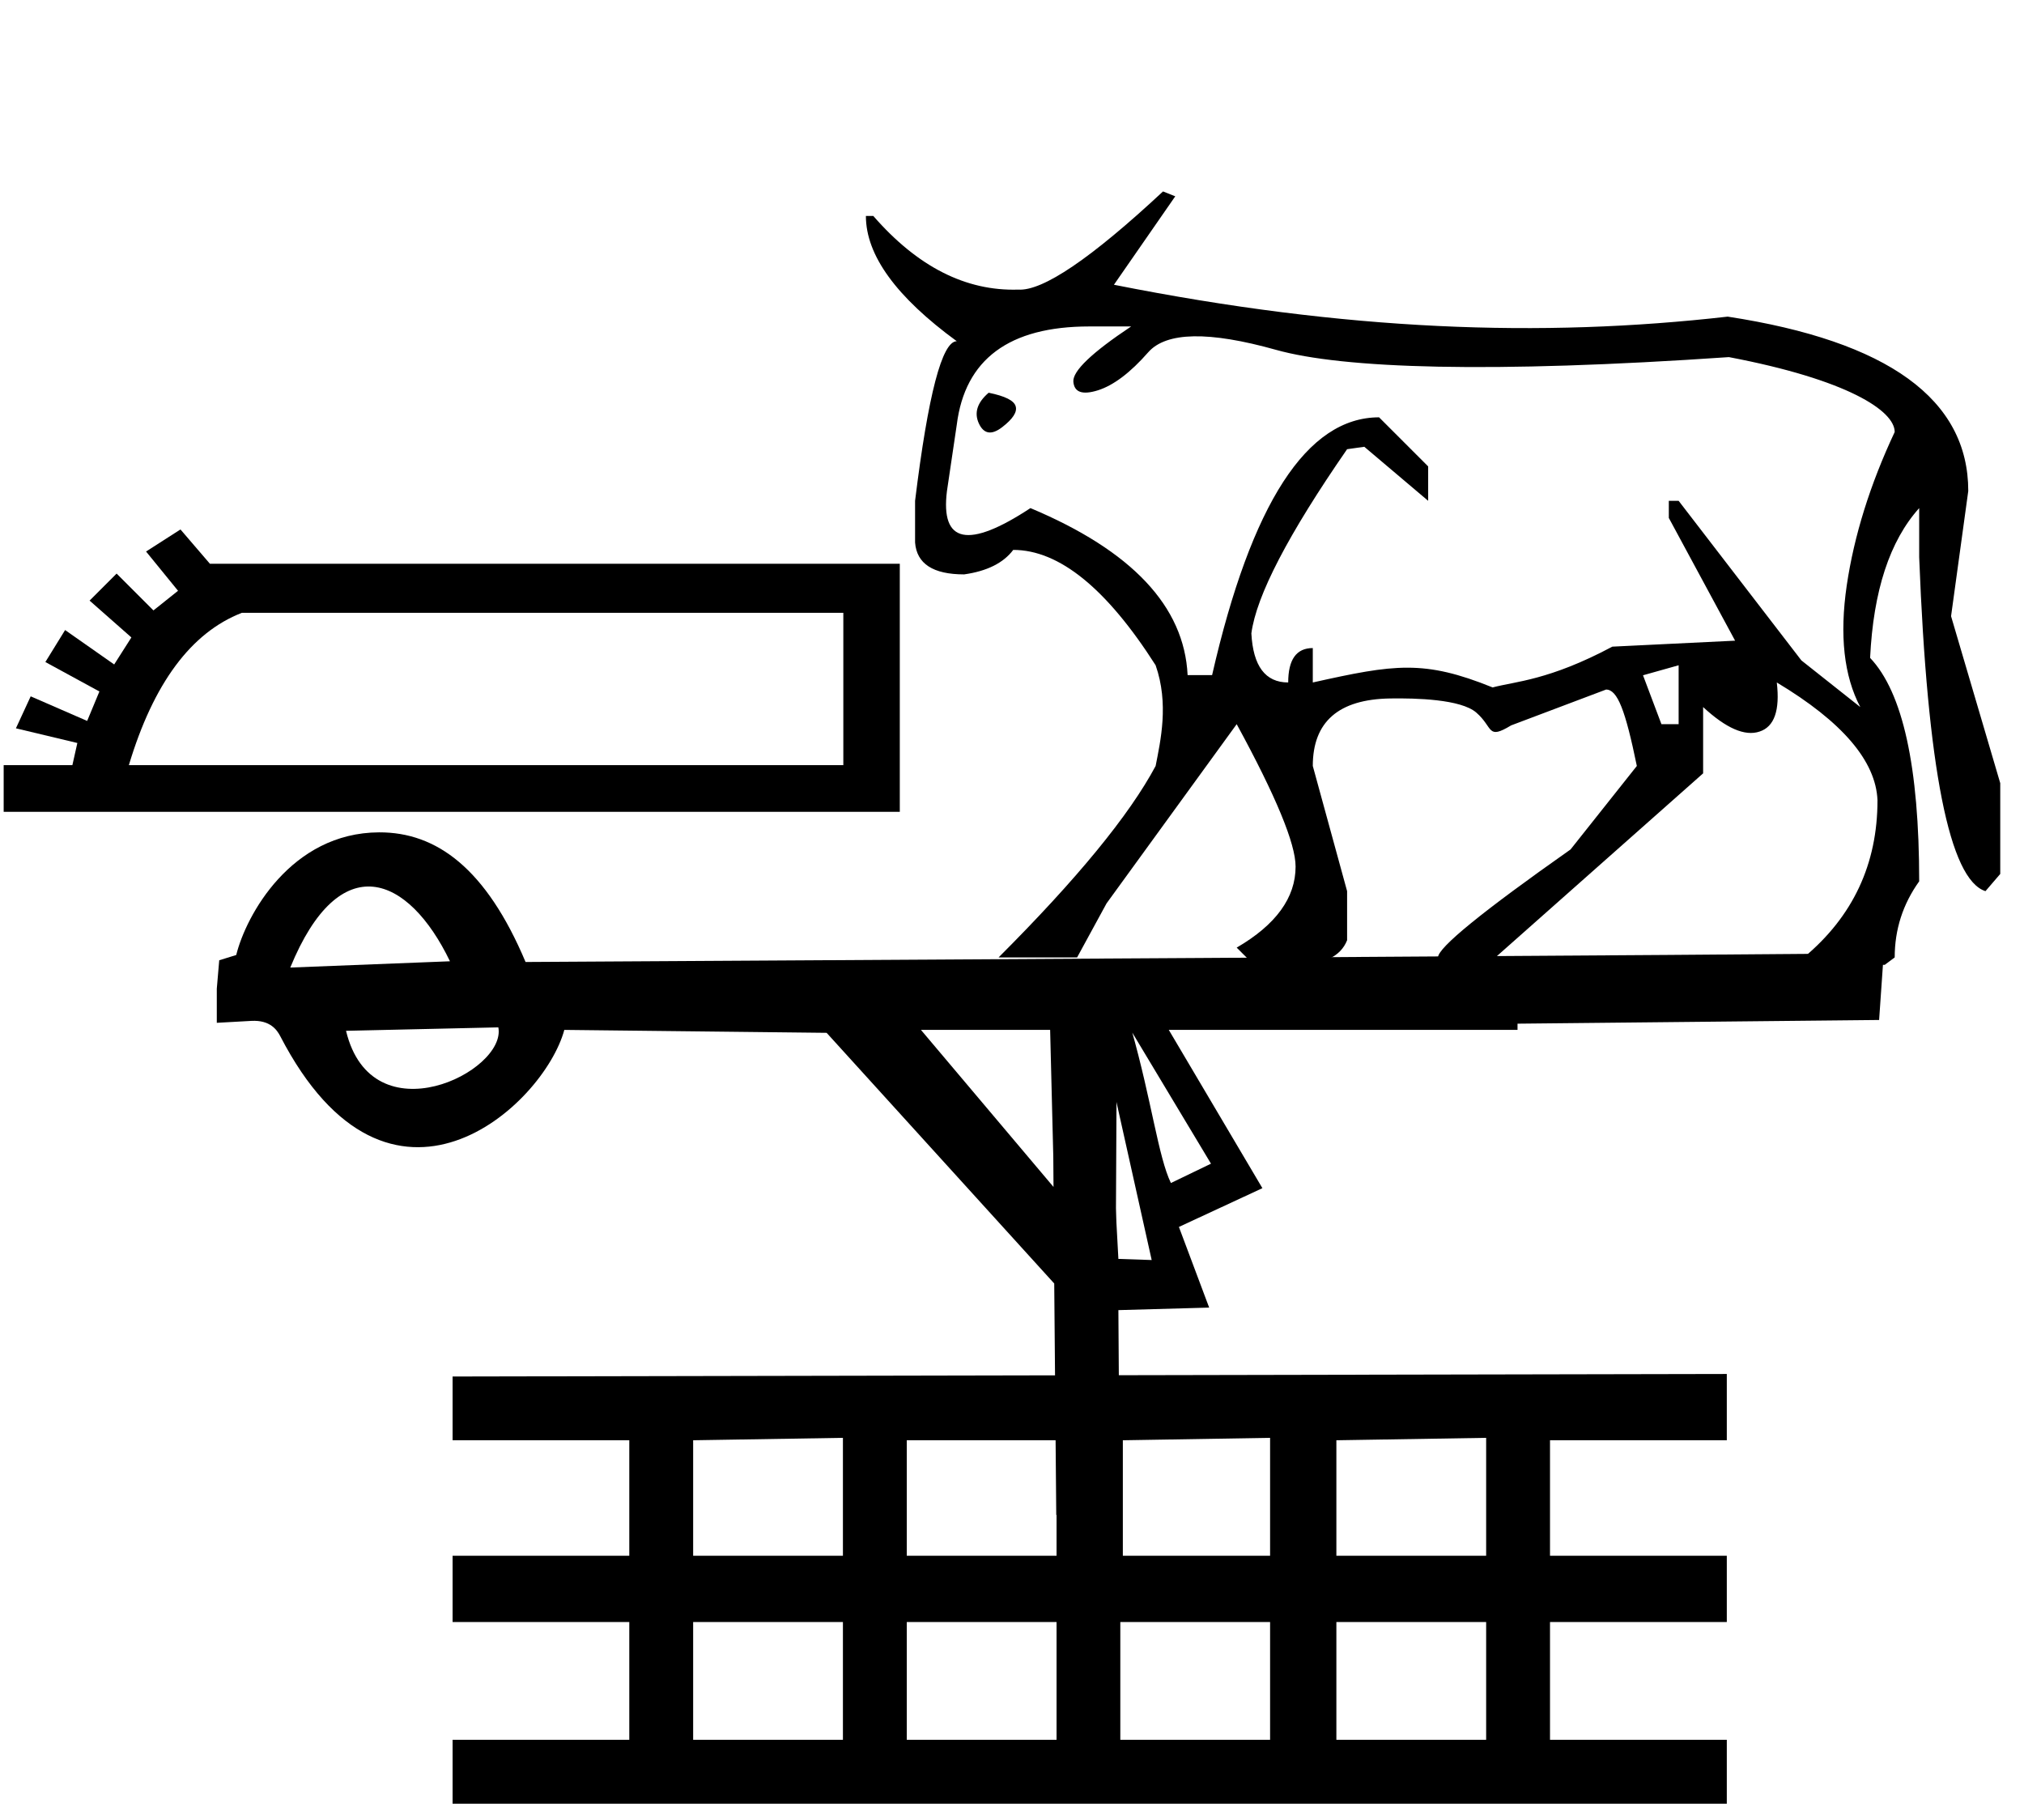
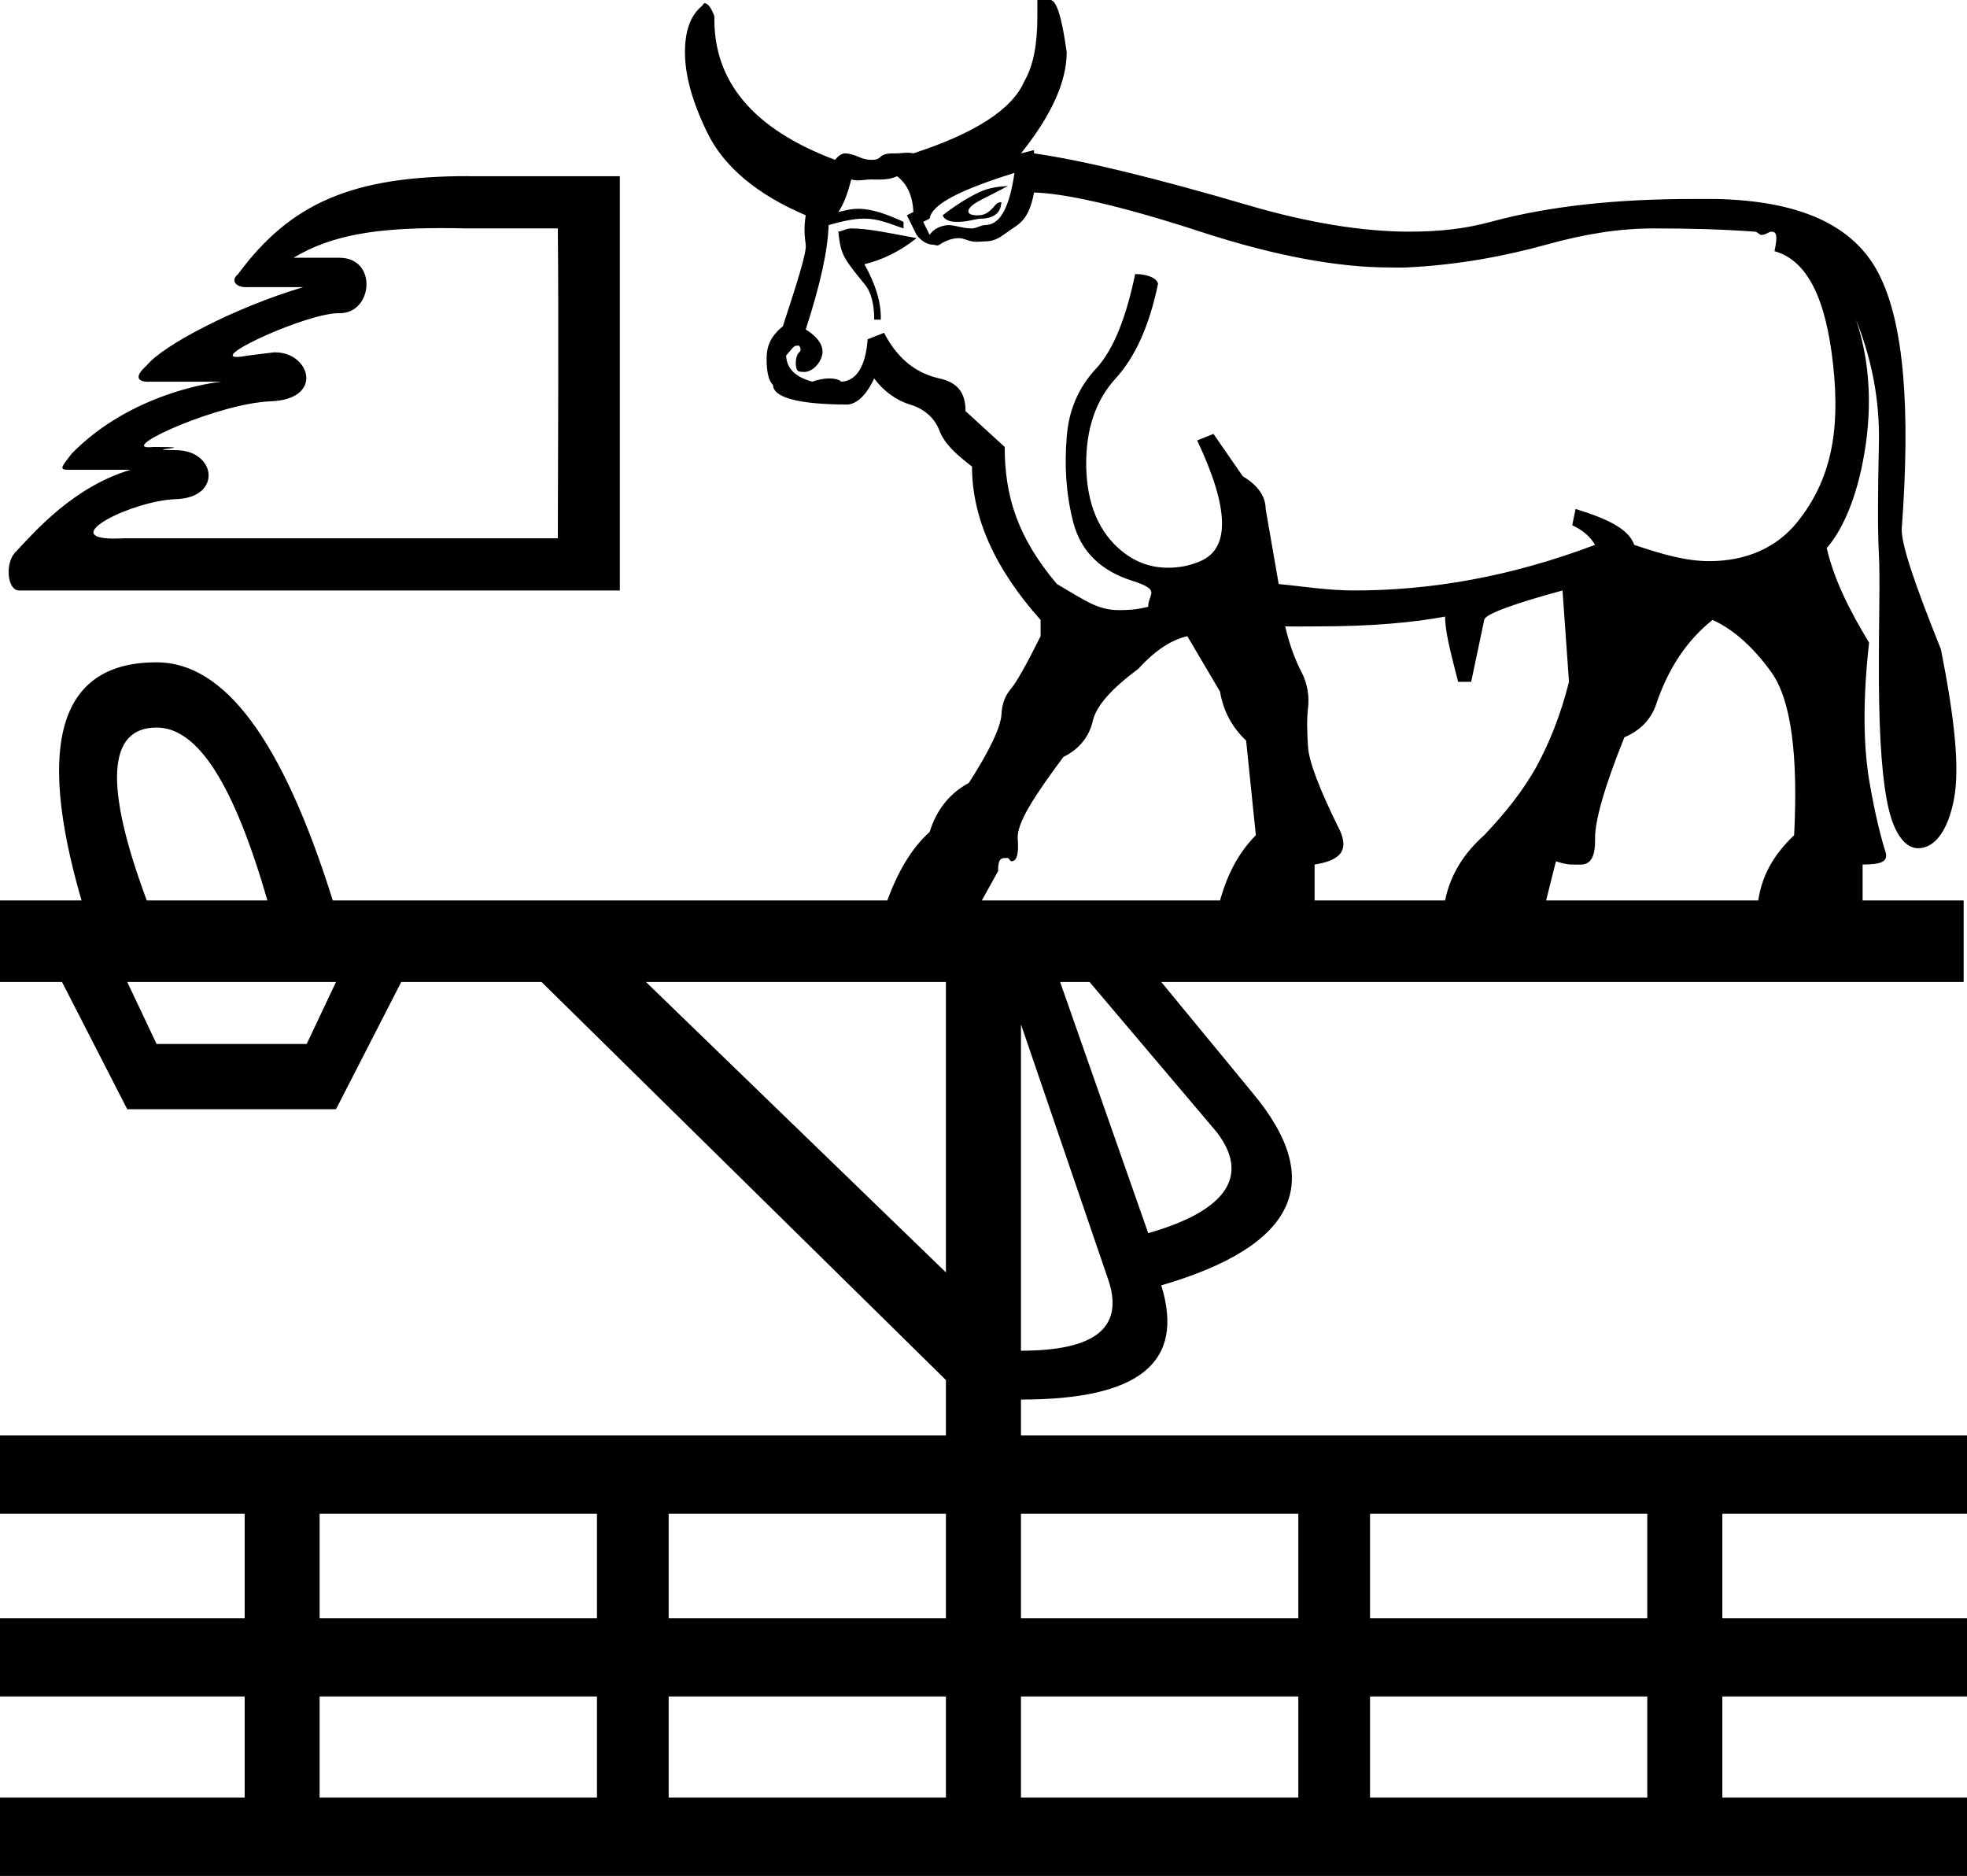
- <svg xmlns="http://www.w3.org/2000/svg" width="20px" height="17.977px" id="svg1333">
-   <defs id="defs1338" />
-   <g id="g1415" transform="translate(2.194279,-0.150293)">
-     <g id="g1405">
-       <path style="fill:#000000;stroke:none" d="M 8.243,15.12 L 8.223,12.833 L 5.974,10.356 L 3.382,10.327 C 3.177,11.081 1.655,12.475 0.575,10.389 C 0.543,10.328 0.476,10.228 0.29,10.238 L -0.052,10.257 L -0.052,9.92 L -0.028,9.639 L 0.14,9.587 C 0.236,9.197 0.681,8.378 1.552,8.375 C 2.119,8.373 2.609,8.731 2.999,9.656 C 2.999,9.656 16.297,9.58 16.42,9.567 L 16.374,10.229 L 8.842,10.306 L 8.828,13.101 L 8.88,15.12 L 8.243,15.12 z M 8.223,11.95 L 8.182,10.306 L 6.435,10.306 L 8.223,11.95 z M 2.252,9.649 C 1.842,8.798 1.164,8.515 0.674,9.711 C 1.2,9.69 1.726,9.67 2.252,9.649 z M 2.73,10.302 L 1.225,10.336 C 1.481,11.4 2.815,10.74 2.73,10.302 z " id="path1335" />
-       <path style="fill:#000000;stroke:none" d="M 14.869,13.727 L 14.869,14.382 L 13.122,14.382 L 13.122,15.523 L 14.869,15.523 L 14.869,16.178 L 13.122,16.178 L 13.122,17.342 L 14.869,17.342 L 14.869,17.973 L 2.278,17.973 L 2.278,17.342 L 4.024,17.342 L 4.024,16.178 L 2.278,16.178 L 2.278,15.523 L 4.024,15.523 L 4.024,14.382 L 2.278,14.382 L 2.278,13.752 L 14.869,13.727 z M 4.655,14.382 L 4.655,15.523 L 6.135,15.523 L 6.135,14.358 L 4.655,14.382 z M 4.655,16.178 L 4.655,17.342 L 6.135,17.342 L 6.135,16.178 L 4.655,16.178 z M 6.766,16.178 L 6.766,17.342 L 8.246,17.342 L 8.246,16.178 L 6.766,16.178 z M 6.766,14.382 L 6.766,15.523 L 8.246,15.523 L 8.246,14.382 L 6.766,14.382 z M 8.901,14.382 L 8.901,15.523 L 10.356,15.523 L 10.356,14.358 L 8.901,14.382 z M 8.876,16.178 L 8.876,17.342 L 10.356,17.342 L 10.356,16.178 L 8.876,16.178 z M 11.011,14.382 L 11.011,15.523 L 12.491,15.523 L 12.491,14.358 L 11.011,14.382 z M 11.011,16.178 L 11.011,17.342 L 12.491,17.342 L 12.491,16.178 L 11.011,16.178 z " id="path1373" />
-       <path style="fill:#000000;stroke:none" d="M 9.298,2.042 L 9.419,2.09 L 8.813,2.964 C 11.109,3.42 13.034,3.489 14.878,3.279 C 16.463,3.522 17.255,4.096 17.255,5.002 L 17.085,6.239 L 17.571,7.889 L 17.571,8.786 L 17.425,8.956 C 17.069,8.843 16.851,7.743 16.77,5.657 L 16.77,5.171 C 16.479,5.495 16.317,5.988 16.285,6.651 C 16.608,6.991 16.77,7.727 16.77,8.859 C 16.608,9.085 16.528,9.336 16.528,9.611 L 16.43,9.684 L 15.63,9.684 L 15.63,9.611 C 16.115,9.207 16.358,8.689 16.358,8.058 C 16.342,7.67 16.01,7.282 15.363,6.894 C 15.395,7.169 15.339,7.331 15.193,7.379 C 15.048,7.428 14.862,7.347 14.635,7.137 L 14.635,7.792 L 12.5,9.684 L 12.015,9.684 L 12.015,9.611 C 12.015,9.514 12.452,9.158 13.325,8.544 L 13.98,7.719 C 13.867,7.169 13.789,6.964 13.676,6.964 L 12.738,7.318 C 12.496,7.464 12.565,7.34 12.393,7.191 C 12.24,7.059 11.797,7.048 11.542,7.052 C 11.033,7.06 10.778,7.282 10.778,7.719 L 11.117,8.956 L 11.117,9.441 C 11.053,9.603 10.883,9.684 10.608,9.684 L 10.196,9.684 L 10.026,9.514 C 10.414,9.288 10.608,9.021 10.608,8.713 C 10.608,8.487 10.414,8.018 10.026,7.306 L 8.74,9.077 L 8.449,9.611 L 7.673,9.611 C 8.449,8.835 8.966,8.204 9.225,7.719 C 9.273,7.472 9.358,7.104 9.225,6.724 C 8.74,5.964 8.271,5.584 7.818,5.584 C 7.721,5.713 7.559,5.794 7.333,5.826 C 7.026,5.826 6.864,5.721 6.848,5.511 L 6.848,5.099 C 6.977,4.047 7.115,3.522 7.26,3.522 C 6.662,3.085 6.362,2.673 6.362,2.284 L 6.435,2.284 C 6.872,2.786 7.349,3.028 7.867,3.012 C 8.109,3.028 8.586,2.705 9.298,2.042 z M 7.163,5.002 C 7.098,5.519 7.373,5.576 7.988,5.171 C 8.991,5.592 9.508,6.142 9.541,6.821 L 9.783,6.821 C 10.171,5.123 10.721,4.274 11.433,4.274 L 11.918,4.759 L 11.918,5.099 L 11.287,4.565 L 11.117,4.589 C 10.535,5.43 10.22,6.037 10.171,6.409 C 10.188,6.732 10.309,6.894 10.535,6.894 C 10.535,6.667 10.616,6.554 10.778,6.554 L 10.778,6.894 C 11.585,6.714 11.876,6.668 12.555,6.943 C 12.78,6.883 13.111,6.874 13.738,6.54 L 14.951,6.481 L 14.296,5.268 L 14.296,5.099 L 14.393,5.099 L 15.606,6.676 L 16.188,7.137 C 16.026,6.829 15.982,6.429 16.054,5.936 C 16.127,5.442 16.285,4.937 16.528,4.419 C 16.528,4.209 16.062,3.902 14.89,3.679 C 12.529,3.841 11.077,3.793 10.414,3.607 C 9.751,3.421 9.33,3.429 9.152,3.631 C 8.975,3.833 8.809,3.958 8.655,4.007 C 8.501,4.055 8.421,4.027 8.412,3.922 C 8.404,3.817 8.594,3.635 8.983,3.376 L 8.57,3.376 C 7.778,3.376 7.341,3.7 7.26,4.347 L 7.163,5.002 z M 7.575,4.031 C 7.737,4.064 7.826,4.108 7.842,4.165 C 7.859,4.221 7.814,4.29 7.709,4.371 C 7.604,4.452 7.527,4.44 7.478,4.334 C 7.43,4.229 7.462,4.128 7.575,4.031 z M 14.041,6.823 L 14.223,7.306 L 14.393,7.306 L 14.393,6.724 L 14.041,6.823 z " id="path1401" />
-       <path style="fill:#000000;stroke:none" d="M -2.158,7.711 L -1.479,7.711 L -1.43,7.492 L -2.037,7.347 L -1.891,7.031 L -1.333,7.274 L -1.212,6.983 L -1.746,6.692 L -1.551,6.376 L -1.066,6.716 L -0.896,6.449 L -1.309,6.085 L -1.042,5.818 L -0.678,6.182 L -0.435,5.988 L -0.751,5.6 L -0.411,5.382 L -0.12,5.721 L 6.697,5.721 L 6.697,8.172 L -2.158,8.172 L -2.158,7.711 z M 0.195,6.206 C -0.306,6.401 -0.678,6.902 -0.921,7.711 L 6.139,7.711 L 6.139,6.206 L 0.195,6.206 z " id="path1403" />
-     </g>
-     <path id="path1413" d="M 12.801,9.672 L 12.801,10.327 L 9.355,10.327 L 10.28,11.891 L 9.455,12.274 L 9.754,13.071 L 8.857,13.096 L 8.867,14.596 L 8.299,14.669 L 8.278,12.673 L 6.154,10.327 L 6.121,9.7 L 12.801,9.672 z M 6.906,10.327 L 8.216,11.879 L 8.216,10.327 L 6.906,10.327 z M 8.987,10.327 C 9.185,11.026 9.252,11.585 9.376,11.84 L 9.772,11.649 L 8.992,10.35 L 8.987,10.327 z M 8.857,12.59 L 9.186,12.601 L 8.752,10.654 L 8.857,12.59 z " style="fill:#000000;stroke:none" />
-   </g>
+ <svg xmlns="http://www.w3.org/2000/svg" width="18.844" height="17.969">
+   <path style="fill:#000000; stroke:none" d=" M 9.656 1.781  C 9.579 1.788 9.482 1.792 9.375 1.844  C 9.268 1.895 9.154 1.967 9.031 2.062  C 9.037 2.087 9.076 2.125 9.156 2.125  C 9.163 2.125 9.17 2.125 9.177 2.125  C 9.18 2.125 9.184 2.125 9.188 2.125  C 9.288 2.122 9.348 2.094 9.406 2.094  C 9.465 2.094 9.533 2.072 9.562 2.031  C 9.592 1.99 9.587 1.965 9.594 1.938  C 9.592 1.938 9.59 1.937 9.586 1.937  C 9.575 1.937 9.555 1.94 9.531 1.969  C 9.491 2.017 9.446 2.062 9.375 2.062  C 9.369 2.062 9.361 2.063 9.354 2.063  C 9.35 2.063 9.347 2.063 9.344 2.062  C 9.26 2.056 9.261 2.013 9.312 1.969  C 9.364 1.924 9.481 1.877 9.656 1.781  Z  M 9.719 1.656  C 9.667 2.005 9.577 2.153 9.438 2.156  C 9.392 2.157 9.355 2.188 9.312 2.188  C 9.227 2.188 9.163 2.161 9.094 2.156  C 9.016 2.156 8.939 2.195 8.906 2.25  L 8.844 2.125  L 8.906 2.094  C 8.926 1.957 9.194 1.82 9.719 1.656  Z  M 8.156 2.188  C 8.102 2.188 8.076 2.214 8.031 2.219  C 8.044 2.328 8.052 2.393 8.094 2.469  C 8.136 2.544 8.21 2.633 8.281 2.719  C 8.353 2.804 8.375 2.932 8.375 3.062  L 8.438 3.062  C 8.444 2.898 8.385 2.716 8.281 2.531  C 8.446 2.491 8.616 2.413 8.781 2.281  C 8.538 2.236 8.318 2.188 8.156 2.188  Z  M 4.23 2.185  C 4.307 2.185 4.386 2.186 4.469 2.188  L 5.344 2.188  C 5.353 3.143 5.346 4.201 5.344 5.156  L 1.188 5.156  C 1.153 5.158 1.121 5.159 1.093 5.159  C 0.545 5.159 1.265 4.795 1.688 4.781  C 2.131 4.766 2.072 4.315 1.688 4.312  C 1.293 4.31 1.984 4.282 1.469 4.281  L 1.469 4.281  C 1.451 4.283 1.436 4.284 1.424 4.284  C 1.165 4.284 2.096 3.863 2.594 3.844  C 3.109 3.824 2.97 3.375 2.637 3.375  C 2.633 3.375 2.629 3.375 2.625 3.375  L 2.375 3.406  C 2.328 3.415 2.293 3.419 2.269 3.419  C 2.027 3.419 2.942 3 3.244 3  C 3.246 3 3.248 3 3.25 3  C 3.252 3 3.254 3 3.256 3  C 3.574 3 3.619 2.469 3.251 2.469  C 3.25 2.469 3.25 2.469 3.25 2.469  L 2.812 2.469  C 3.179 2.249 3.606 2.185 4.23 2.185  Z  M 4.484 1.687  C 3.373 1.687 2.782 1.947 2.281 2.625  C 2.204 2.69 2.263 2.751 2.358 2.751  C 2.364 2.751 2.369 2.75 2.375 2.75  L 2.906 2.75  C 2.244 2.947 1.557 3.311 1.406 3.5  C 1.28 3.612 1.321 3.657 1.422 3.657  C 1.427 3.657 1.432 3.656 1.438 3.656  L 2.125 3.656  C 2.057 3.661 1.259 3.761 0.688 4.344  C 0.575 4.488 0.568 4.5 0.668 4.5  C 0.674 4.5 0.68 4.5 0.688 4.5  L 1.25 4.5  C 0.711 4.661 0.341 5.082 0.156 5.281  C 0.045 5.378 0.065 5.656 0.183 5.656  C 0.185 5.656 0.186 5.656 0.188 5.656  L 5.938 5.656  L 5.938 1.688  L 4.5 1.688  C 4.495 1.687 4.489 1.687 4.484 1.687  Z  M 8.594 1.688  C 8.684 1.756 8.744 1.867 8.75 2.031  L 8.688 2.062  L 8.781 2.25  C 8.829 2.314 8.89 2.344 8.938 2.344  C 8.953 2.344 8.965 2.351 8.979 2.351  C 8.985 2.351 8.992 2.349 9 2.344  C 9.045 2.313 9.115 2.281 9.188 2.281  C 9.229 2.281 9.262 2.303 9.312 2.312  C 9.325 2.315 9.34 2.316 9.354 2.316  C 9.383 2.316 9.414 2.312 9.438 2.312  C 9.53 2.312 9.586 2.271 9.656 2.219  C 9.753 2.147 9.854 2.124 9.906 1.844  C 10.185 1.851 10.703 1.959 11.5 2.219  C 12.223 2.455 12.824 2.562 13.312 2.562  C 13.346 2.562 13.383 2.563 13.418 2.563  C 13.436 2.563 13.453 2.563 13.469 2.562  C 13.981 2.539 14.443 2.446 14.812 2.344  C 15.182 2.241 15.51 2.188 15.844 2.188  C 16.177 2.188 16.479 2.195 16.812 2.219  C 16.84 2.222 16.853 2.25 16.875 2.25  C 16.917 2.25 16.946 2.219 16.969 2.219  C 17.021 2.219 17.031 2.257 17 2.406  C 17.317 2.495 17.494 2.864 17.562 3.5  C 17.631 4.136 17.539 4.6 17.219 5  C 17.02 5.248 16.726 5.375 16.375 5.375  C 16.159 5.375 15.93 5.313 15.656 5.219  C 15.604 5.068 15.405 4.971 15.094 4.875  L 15.062 5.031  C 15.166 5.079 15.236 5.143 15.281 5.219  C 14.462 5.528 13.703 5.656 12.969 5.656  C 12.727 5.656 12.482 5.617 12.25 5.594  L 12.125 4.875  C 12.125 4.759 12.055 4.651 11.906 4.562  L 11.625 4.156  L 11.469 4.219  C 11.78 4.876 11.782 5.255 11.5 5.375  C 11.388 5.423 11.29 5.438 11.188 5.438  C 11.032 5.438 10.885 5.39 10.75 5.281  C 10.527 5.1 10.413 4.828 10.406 4.469  C 10.4 4.109 10.5 3.83 10.688 3.625  C 10.875 3.42 11.01 3.123 11.094 2.719  C 11.087 2.671 11.005 2.625 10.875 2.625  C 10.791 3.029 10.672 3.346 10.5 3.531  C 10.328 3.716 10.238 3.934 10.219 4.188  C 10.199 4.441 10.207 4.709 10.281 5  C 10.356 5.291 10.555 5.47 10.844 5.562  C 11.132 5.655 11 5.682 11 5.812  C 10.884 5.842 10.8 5.844 10.719 5.844  C 10.52 5.844 10.406 5.759 10.125 5.594  C 9.749 5.149 9.625 4.753 9.625 4.281  L 9.25 3.938  C 9.25 3.773 9.185 3.666 9 3.625  C 8.815 3.584 8.618 3.475 8.469 3.188  L 8.312 3.25  C 8.293 3.517 8.199 3.649 8.062 3.656  C 8.028 3.63 7.987 3.625 7.938 3.625  C 7.895 3.625 7.835 3.637 7.781 3.656  C 7.613 3.608 7.538 3.529 7.531 3.406  C 7.576 3.354 7.605 3.312 7.625 3.312  C 7.629 3.312 7.64 3.31 7.648 3.31  C 7.652 3.31 7.655 3.311 7.656 3.312  C 7.672 3.333 7.676 3.361 7.656 3.375  C 7.637 3.389 7.619 3.442 7.625 3.5  C 7.631 3.549 7.64 3.562 7.688 3.562  C 7.693 3.562 7.701 3.563 7.708 3.563  C 7.712 3.563 7.716 3.563 7.719 3.562  C 7.784 3.552 7.852 3.492 7.875 3.406  C 7.898 3.321 7.842 3.232 7.719 3.156  C 7.861 2.718 7.931 2.396 7.938 2.156  C 8.049 2.125 8.169 2.094 8.281 2.094  C 8.416 2.094 8.522 2.143 8.656 2.188  L 8.656 2.125  C 8.502 2.055 8.361 2 8.219 2  C 8.152 2 8.095 2.016 8.031 2.031  C 8.083 1.956 8.117 1.862 8.156 1.719  C 8.176 1.725 8.197 1.728 8.218 1.728  C 8.26 1.728 8.305 1.719 8.344 1.719  C 8.37 1.719 8.395 1.72 8.421 1.72  C 8.479 1.72 8.536 1.715 8.594 1.688  Z  M 1.5 6.969  C 1.9 6.969 2.242 7.521 2.562 8.625  L 1.406 8.625  C 0.995 7.521 1.031 6.969 1.5 6.969  Z  M 11.375 6.094  L 11.688 6.625  C 11.72 6.817 11.808 6.971 11.938 7.094  L 12.031 8  C 11.869 8.165 11.761 8.365 11.688 8.625  L 9.406 8.625  L 9.562 8.344  C 9.562 8.267 9.569 8.219 9.625 8.219  C 9.631 8.219 9.638 8.218 9.646 8.218  C 9.649 8.218 9.653 8.218 9.656 8.219  C 9.663 8.22 9.682 8.25 9.688 8.25  C 9.749 8.25 9.759 8.162 9.75 8.031  C 9.74 7.888 9.902 7.633 10.188 7.25  C 10.343 7.175 10.436 7.05 10.469 6.906  C 10.501 6.763 10.647 6.598 10.906 6.406  C 11.075 6.221 11.226 6.128 11.375 6.094  Z  M 14.969 5.656  L 15.031 6.531  C 14.954 6.839 14.845 7.114 14.719 7.344  C 14.592 7.573 14.42 7.788 14.219 8  C 14.03 8.167 13.895 8.373 13.844 8.625  L 12.594 8.625  L 12.594 8.281  C 12.859 8.24 12.936 8.132 12.812 7.906  C 12.638 7.55 12.541 7.297 12.531 7.156  C 12.522 7.016 12.518 6.891 12.531 6.781  C 12.544 6.672 12.527 6.55 12.469 6.438  C 12.41 6.325 12.358 6.192 12.312 6  L 12.312 6  C 12.349 6.001 12.385 6.001 12.42 6.001  C 12.49 6.001 12.557 6 12.625 6  C 13.139 6 13.541 5.963 13.844 5.906  C 13.844 6.05 13.897 6.251 13.969 6.531  L 14.094 6.531  L 14.219 5.938  C 14.219 5.89 14.463 5.793 14.969 5.656  Z  M 16.406 5.938  C 16.575 6.013 16.774 6.167 16.969 6.438  C 17.163 6.708 17.226 7.247 17.188 8  C 16.982 8.198 16.88 8.391 16.844 8.625  L 14.812 8.625  L 14.906 8.25  C 14.955 8.265 15 8.281 15.062 8.281  C 15.077 8.281 15.103 8.282 15.126 8.282  C 15.138 8.282 15.149 8.282 15.156 8.281  C 15.247 8.274 15.284 8.192 15.281 8.031  C 15.278 7.87 15.368 7.542 15.562 7.062  C 15.724 6.994 15.83 6.876 15.875 6.719  C 15.992 6.39 16.16 6.136 16.406 5.938  Z  M 3.219 9.406  L 2.938 10  L 1.5 10  L 1.219 9.406  Z  M 10.438 9.406  L 11.656 10.844  C 11.976 11.261 11.754 11.597 11 11.812  L 10.156 9.406  Z  M 9.062 9.406  L 9.062 12.188  L 6.188 9.406  Z  M 9.781 9.812  L 10.625 12.281  C 10.762 12.726 10.479 12.938 9.781 12.938  L 9.781 9.812  Z  M 5.719 14.5  L 5.719 15.5  L 3.062 15.5  L 3.062 14.5  Z  M 9.062 14.5  L 9.062 15.5  L 6.406 15.5  L 6.406 14.5  Z  M 12.438 14.5  L 12.438 15.5  L 9.781 15.5  L 9.781 14.5  Z  M 15.781 14.5  L 15.781 15.5  L 13.125 15.5  L 13.125 14.5  Z  M 5.719 16.25  L 5.719 17.219  L 3.062 17.219  L 3.062 16.25  Z  M 9.062 16.25  L 9.062 17.219  L 6.406 17.219  L 6.406 16.25  Z  M 12.438 16.25  L 12.438 17.219  L 9.781 17.219  L 9.781 16.25  Z  M 15.781 16.25  L 15.781 17.219  L 13.125 17.219  L 13.125 16.25  Z  M 9.938 0  L 9.938 0.156  C 9.938 0.416 9.903 0.624 9.812 0.781  C 9.696 1.048 9.339 1.277 8.75 1.469  C 8.73 1.464 8.711 1.463 8.693 1.463  C 8.656 1.463 8.623 1.469 8.594 1.469  C 8.594 1.469 8.594 1.469 8.594 1.469  C 8.528 1.469 8.469 1.469 8.438 1.5  C 8.41 1.528 8.386 1.531 8.344 1.531  C 8.308 1.531 8.265 1.521 8.219 1.5  C 8.17 1.479 8.128 1.469 8.094 1.469  C 8.057 1.469 8.02 1.506 8 1.531  C 7.216 1.237 6.831 0.779 6.844 0.156  C 6.819 0.088 6.786 0.031 6.75 0.031  C 6.75 0.031 6.75 0.031 6.75 0.031  C 6.739 0.031 6.731 0.056 6.719 0.062  C 6.615 0.151 6.562 0.295 6.562 0.5  C 6.562 0.712 6.626 0.966 6.781 1.281  C 6.937 1.596 7.252 1.864 7.719 2.062  C 7.699 2.186 7.709 2.268 7.719 2.344  C 7.728 2.419 7.643 2.687 7.5 3.125  C 7.383 3.221 7.344 3.314 7.344 3.438  C 7.344 3.554 7.361 3.646 7.406 3.688  C 7.406 3.804 7.639 3.875 8.125 3.875  C 8.229 3.861 8.31 3.762 8.375 3.625  C 8.459 3.741 8.583 3.834 8.719 3.875  C 8.855 3.916 8.955 4.005 9 4.125  C 9.045 4.245 9.151 4.346 9.312 4.469  C 9.312 4.948 9.522 5.438 9.969 5.938  L 9.969 6.094  C 9.833 6.367 9.739 6.532 9.688 6.594  C 9.636 6.655 9.6 6.727 9.594 6.844  C 9.587 6.96 9.489 7.178 9.281 7.5  C 9.1 7.596 8.971 7.757 8.906 7.969  C 8.736 8.122 8.607 8.339 8.5 8.625  L 3.188 8.625  C 2.707 7.09 2.152 6.344 1.5 6.344  C 0.586 6.344 0.335 7.09 0.781 8.625  L 0 8.625  L 0 9.406  L 0.594 9.406  L 1.219 10.625  L 3.219 10.625  L 3.844 9.406  L 5.188 9.406  L 9.062 13.219  L 9.062 13.75  L 0 13.75  L 0 14.5  L 2.344 14.5  L 2.344 15.5  L 0 15.5  L 0 16.25  L 2.344 16.25  L 2.344 17.219  L 0 17.219  L 0 17.969  L 18.844 17.969  L 18.844 17.219  L 16.5 17.219  L 16.5 16.25  L 18.844 16.25  L 18.844 15.5  L 16.5 15.5  L 16.5 14.5  L 18.844 14.5  L 18.844 13.75  L 9.781 13.75  L 9.781 13.406  C 10.913 13.406 11.354 13.053 11.125 12.312  C 12.417 11.936 12.709 11.317 12 10.469  L 11.125 9.406  L 18.812 9.406  L 18.812 8.625  L 17.844 8.625  L 17.844 8.281  C 18.019 8.281 18.095 8.255 18.062 8.156  C 18.03 8.057 17.965 7.821 17.906 7.469  C 17.848 7.116 17.848 6.67 17.906 6.156  C 17.712 5.835 17.571 5.551 17.5 5.25  C 17.668 5.058 17.81 4.712 17.875 4.25  C 17.94 3.788 17.891 3.391 17.781 3.062  L 17.781 3.062  C 17.917 3.405 18.01 3.795 18 4.25  C 17.99 4.705 17.987 5.07 18 5.312  C 18.013 5.555 17.997 5.967 18 6.531  C 18.003 7.096 18.035 7.504 18.094 7.75  C 18.152 7.996 18.258 8.125 18.375 8.125  C 18.537 8.125 18.662 7.954 18.719 7.656  C 18.777 7.352 18.723 6.869 18.594 6.219  C 18.335 5.575 18.212 5.206 18.219 5.062  C 18.303 3.926 18.243 3.101 18 2.625  C 17.757 2.149 17.231 1.923 16.438 1.906  C 16.413 1.906 16.389 1.906 16.364 1.906  C 16.315 1.906 16.266 1.906 16.219 1.906  C 15.511 1.906 14.855 1.969 14.281 2.125  C 14.035 2.192 13.789 2.219 13.5 2.219  C 13.049 2.219 12.523 2.131 11.969 1.969  C 11.059 1.702 10.379 1.537 9.906 1.469  L 9.906 1.438  L 9.781 1.469  L 9.781 1.469  C 10.073 1.106 10.219 0.781 10.219 0.5  C 10.173 0.165 10.121 0 10.062 0  Z " />
</svg>
